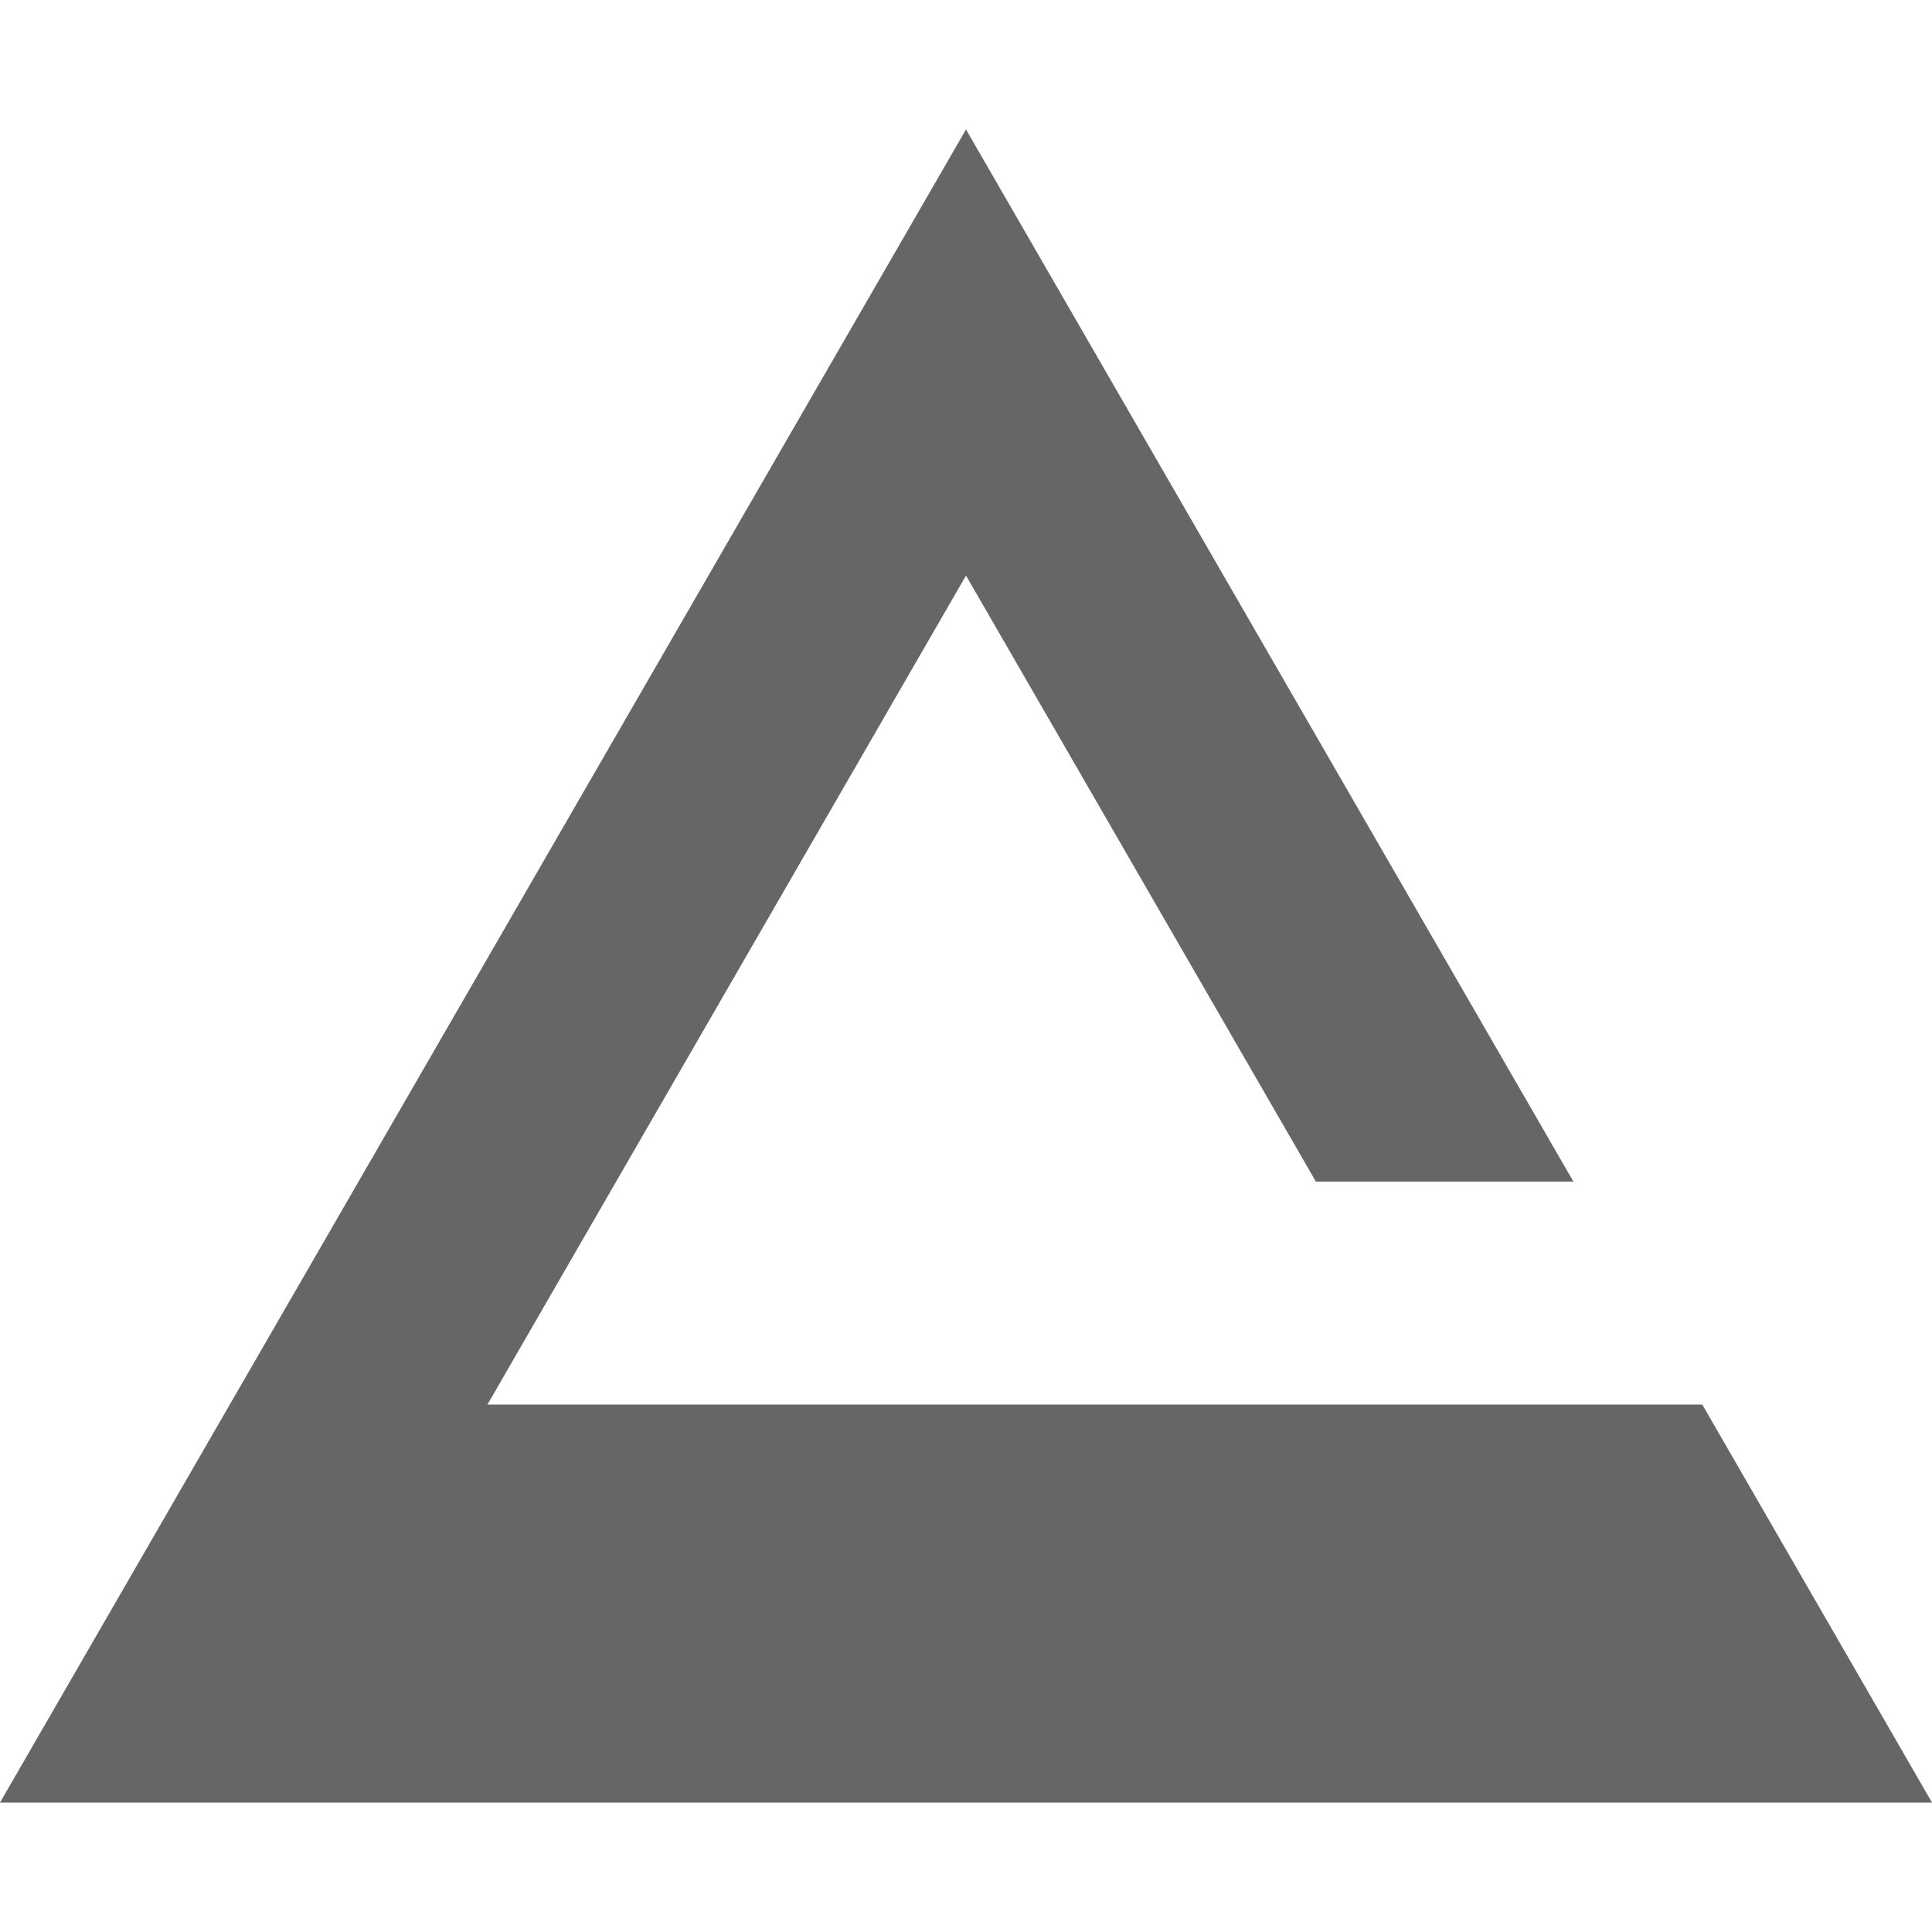
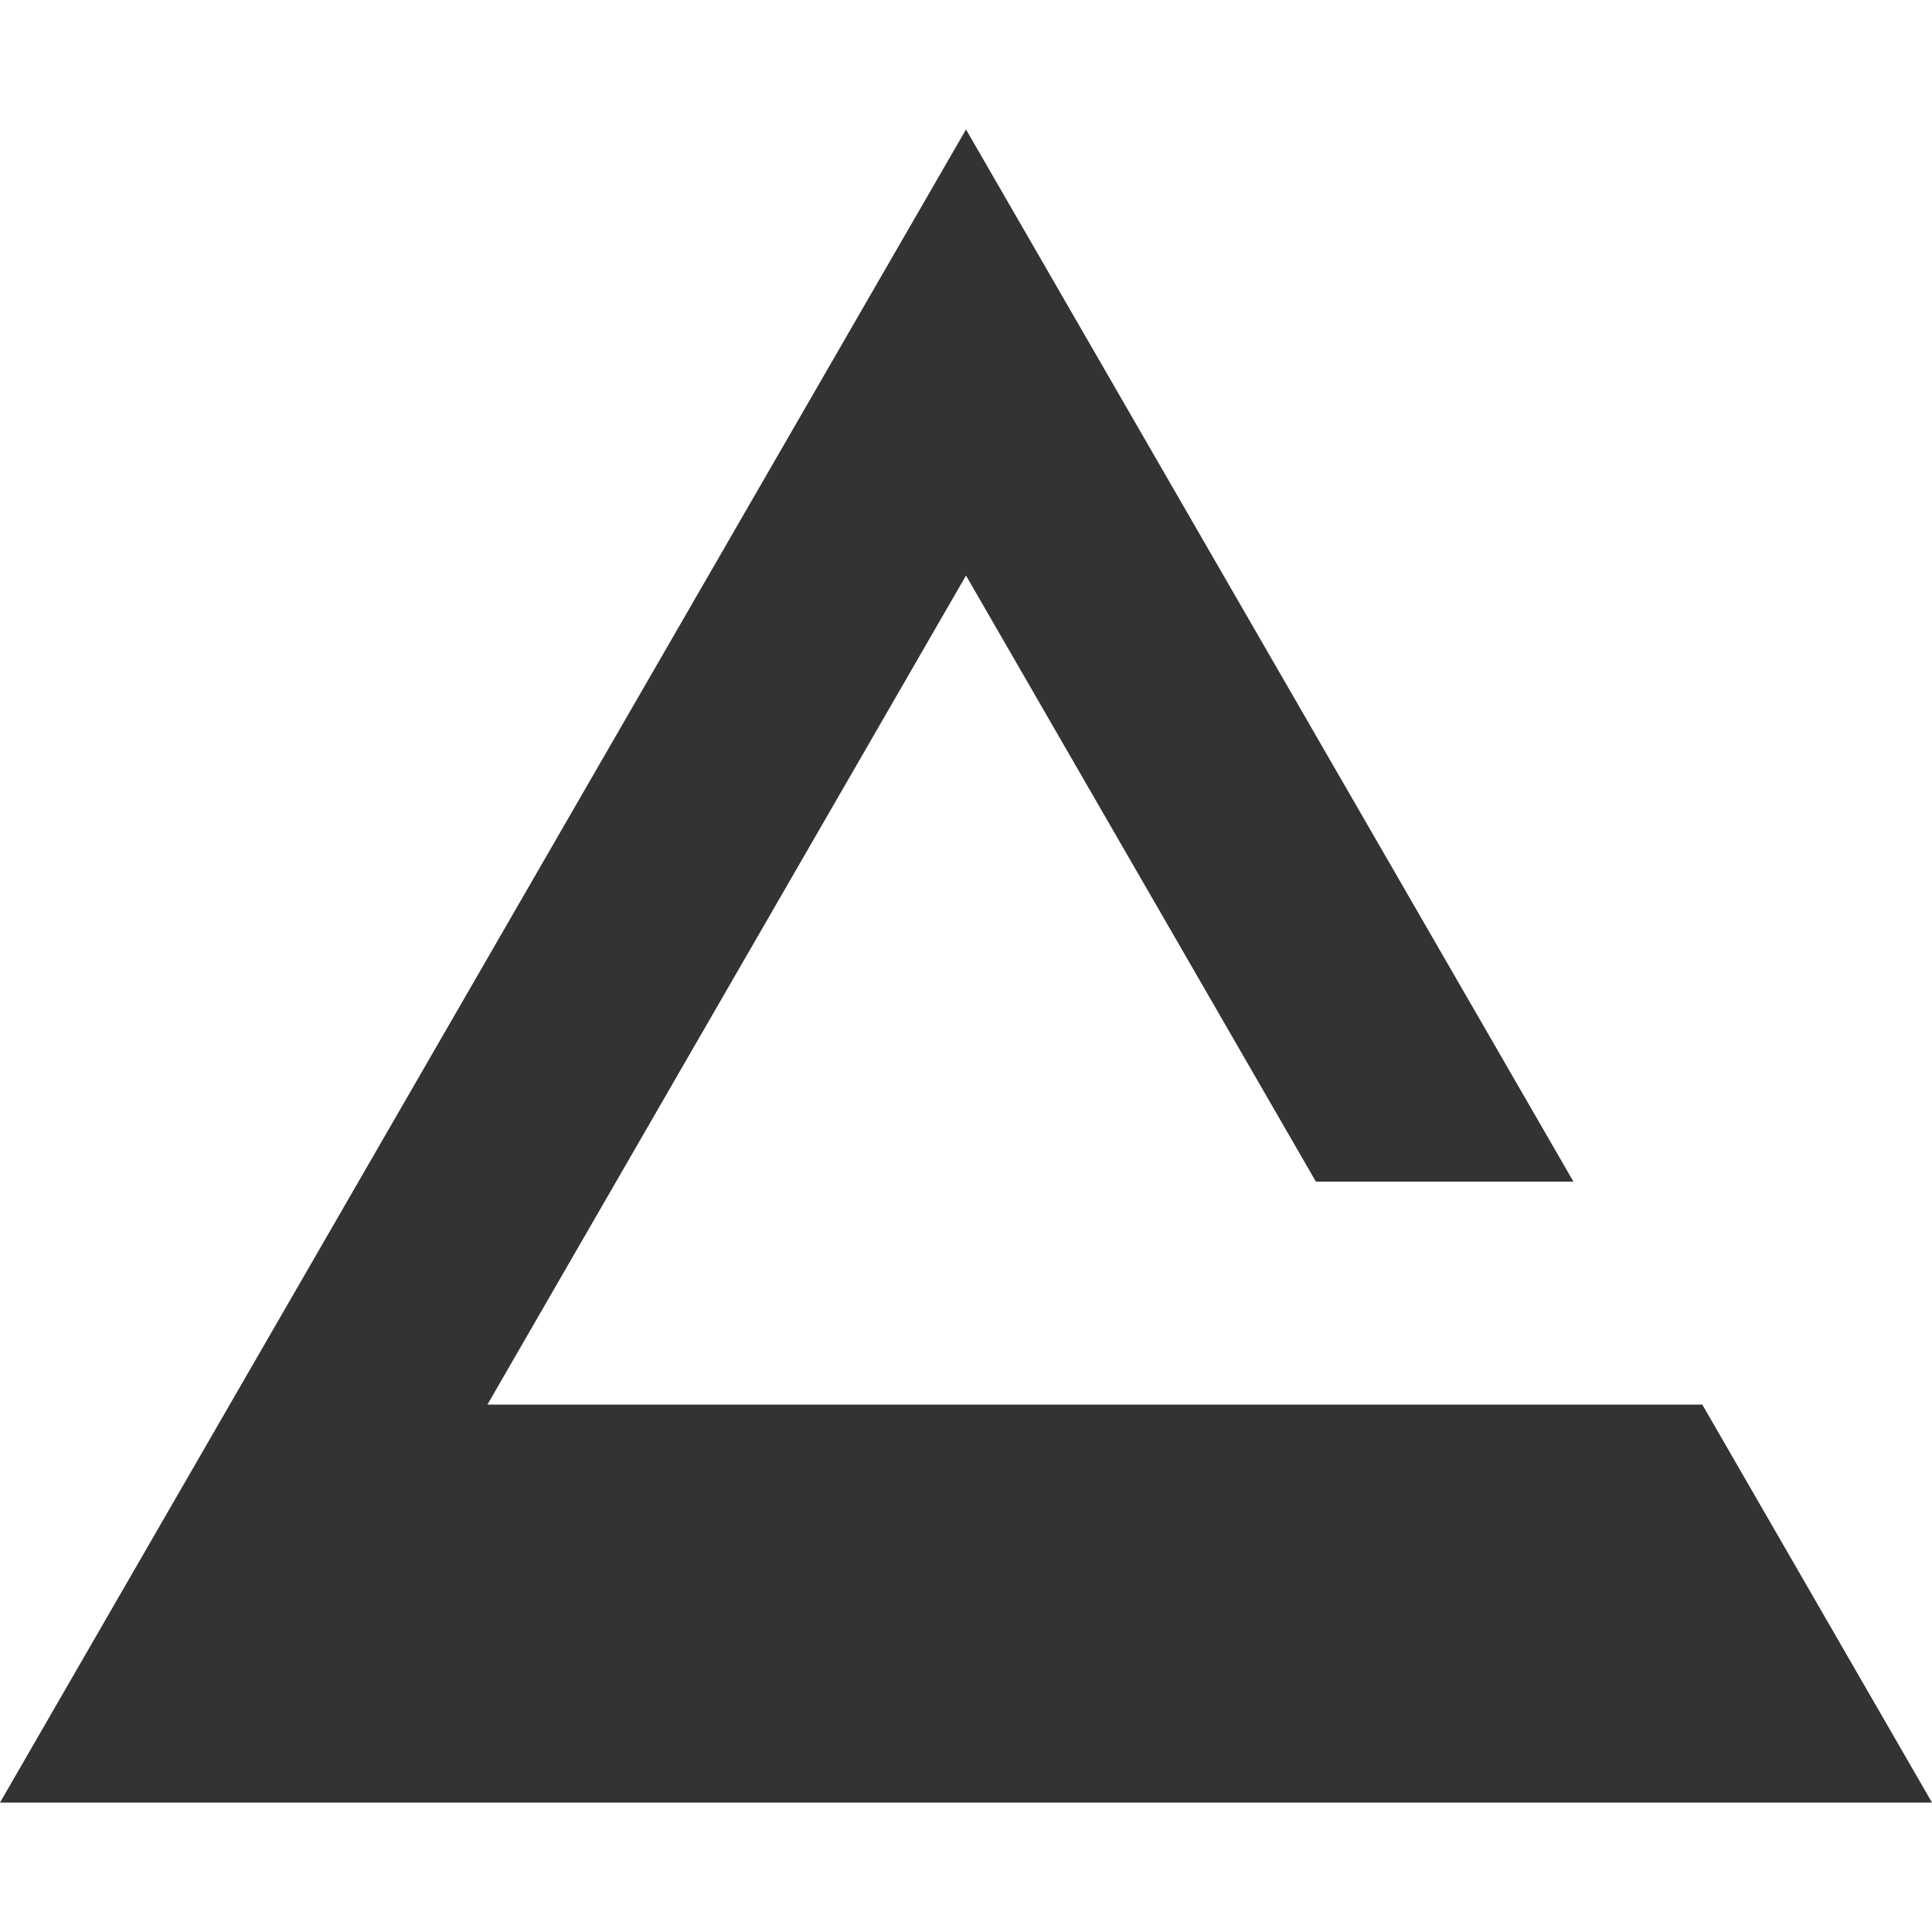
<svg xmlns="http://www.w3.org/2000/svg" version="1.1" x="0px" y="0px" viewBox="0 0 1000 1000" xml:space="preserve">
-   <polygon fill="#666" points="881.1,727 252.3,727 500,297.9 681.1,611.6 814.4,611.6 500,67 0,933 1000,933 " />
+   <polygon fill="#333" points="881.1,727 252.3,727 500,297.9 681.1,611.6 814.4,611.6 500,67 0,933 1000,933 " />
</svg>
